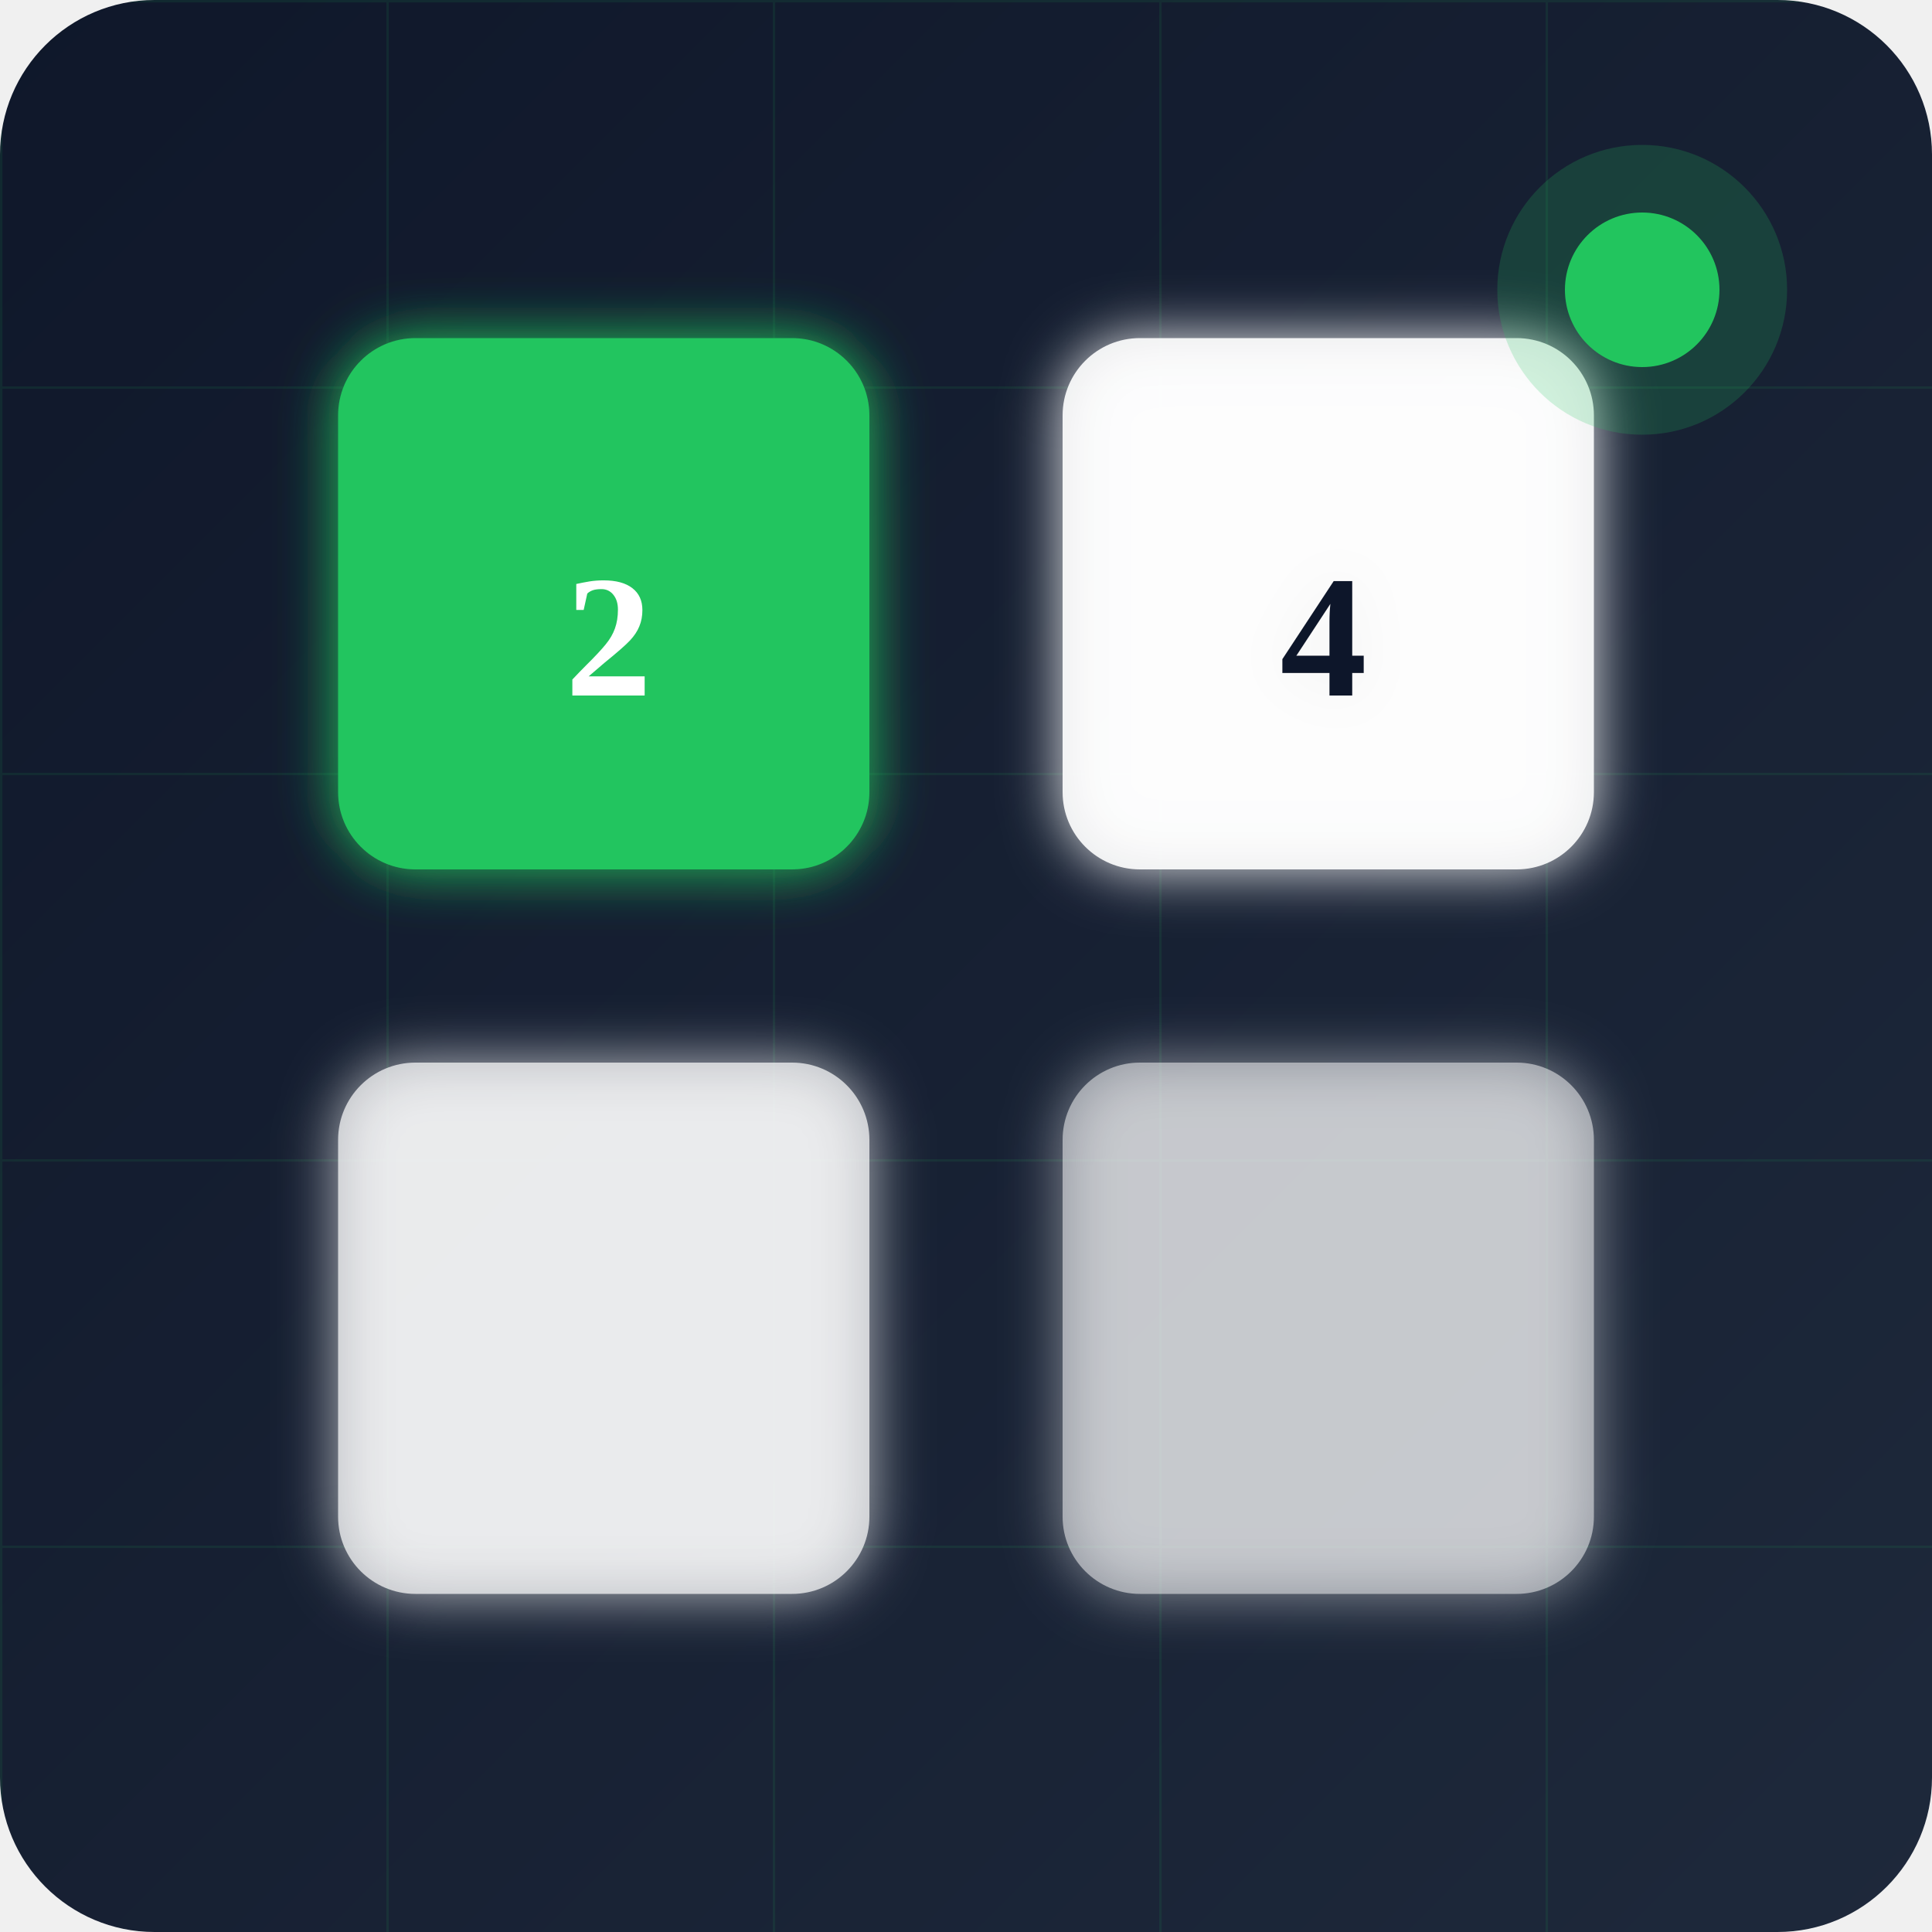
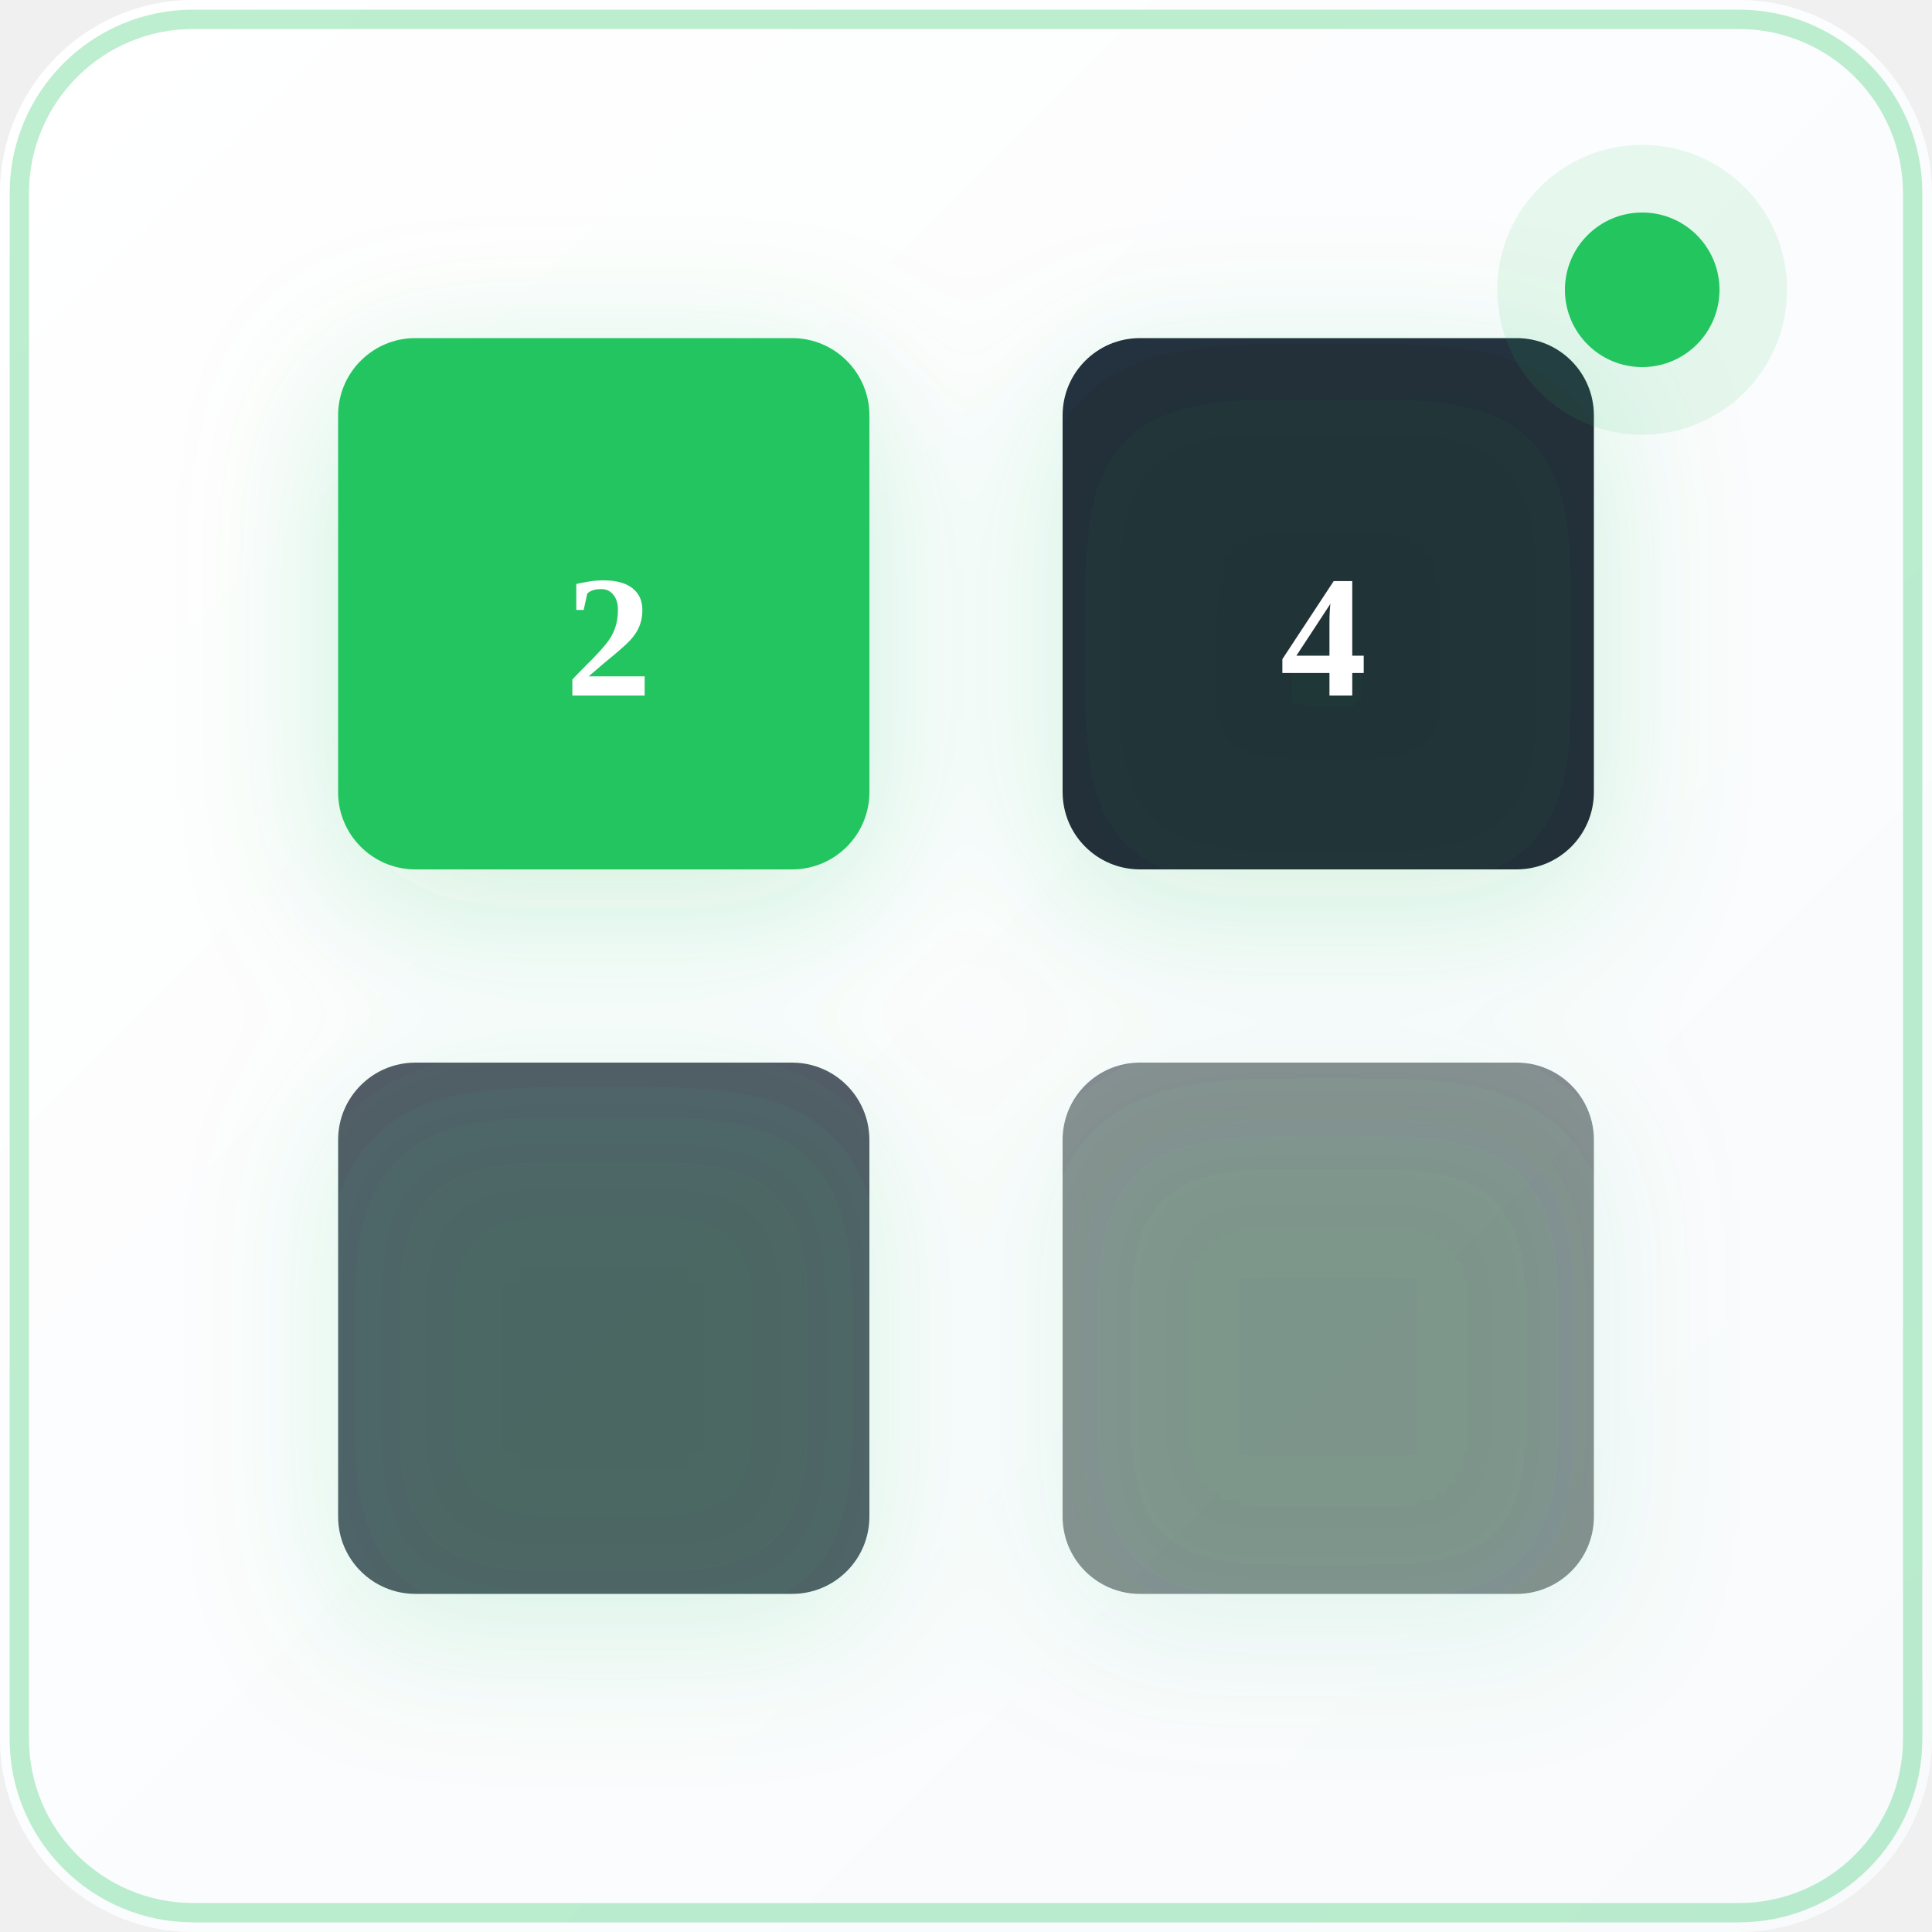
<svg xmlns="http://www.w3.org/2000/svg" viewBox="0 0 200 200">
  <defs>
    <linearGradient id="bgGrad" x1="0%" y1="0%" x2="100%" y2="100%">
-       <stop offset="0%" style="stop-color:#0F172A;stop-opacity:1" />
-       <stop offset="100%" style="stop-color:#1E293B;stop-opacity:1" />
-     </linearGradient>
-     <linearGradient id="greenGrad" x1="0%" y1="0%" x2="100%" y2="100%">
-       <stop offset="0%" style="stop-color:#22C55E;stop-opacity:1" />
-       <stop offset="100%" style="stop-color:#16A34A;stop-opacity:1" />
+       <stop offset="0%" style="stop-color:#FFFFFF;stop-opacity:1" />
+       <stop offset="100%" style="stop-color:#F8FAFC;stop-opacity:1" />
    </linearGradient>
    <filter id="glow">
-       <feGaussianBlur stdDeviation="3" result="coloredBlur" />
+       <feGaussianBlur stdDeviation="2" result="coloredBlur" />
      <feMerge>
        <feMergeNode in="coloredBlur" />
        <feMergeNode in="SourceGraphic" />
      </feMerge>
    </filter>
+     <filter id="shadow" x="-20%" y="-20%" width="140%" height="140%">
+       <feDropShadow dx="0" dy="4" stdDeviation="8" flood-color="#22C55E" flood-opacity="0.2" />
+     </filter>
  </defs>
-   <rect width="200" height="200" fill="url(#bgGrad)" rx="16" />
-   <pattern id="grid" width="40" height="40" patternUnits="userSpaceOnUse">
-     <path d="M 40 0 L 0 0 0 40" fill="none" stroke="#22C55E" stroke-width="0.5" opacity="0.1" />
-   </pattern>
-   <rect width="200" height="200" fill="url(#grid)" rx="16" />
-   <g transform="translate(100, 100)" filter="url(#glow)">
+   <rect width="200" height="200" fill="url(#bgGrad)" rx="20" />
+   <rect x="2" y="2" width="196" height="196" fill="none" stroke="#22C55E" stroke-width="2" rx="18" opacity="0.3" />
+   <g transform="translate(100, 100)" filter="url(#shadow)">
    <rect x="-65" y="-65" width="55" height="55" fill="#22C55E" rx="8" />
-     <rect x="10" y="-65" width="55" height="55" fill="white" rx="8" opacity="0.9" />
-     <rect x="-65" y="10" width="55" height="55" fill="white" rx="8" opacity="0.7" />
-     <rect x="10" y="10" width="55" height="55" fill="white" rx="8" opacity="0.5" />
+     <rect x="10" y="-65" width="55" height="55" fill="#0F172A" rx="8" opacity="0.9" />
+     <rect x="-65" y="10" width="55" height="55" fill="#0F172A" rx="8" opacity="0.7" />
+     <rect x="10" y="10" width="55" height="55" fill="#0F172A" rx="8" opacity="0.5" />
    <text x="-37" y="-28" text-anchor="middle" fill="white" font-size="18" font-weight="bold">2</text>
-     <text x="37" y="-28" text-anchor="middle" fill="#0F172A" font-size="18" font-weight="bold">4</text>
+     <text x="37" y="-28" text-anchor="middle" fill="white" font-size="18" font-weight="bold">4</text>
  </g>
-   <circle cx="170" cy="30" r="15" fill="#22C55E" opacity="0.2" />
+   <circle cx="170" cy="30" r="15" fill="#22C55E" opacity="0.1" />
  <circle cx="170" cy="30" r="8" fill="#22C55E" />
</svg>
